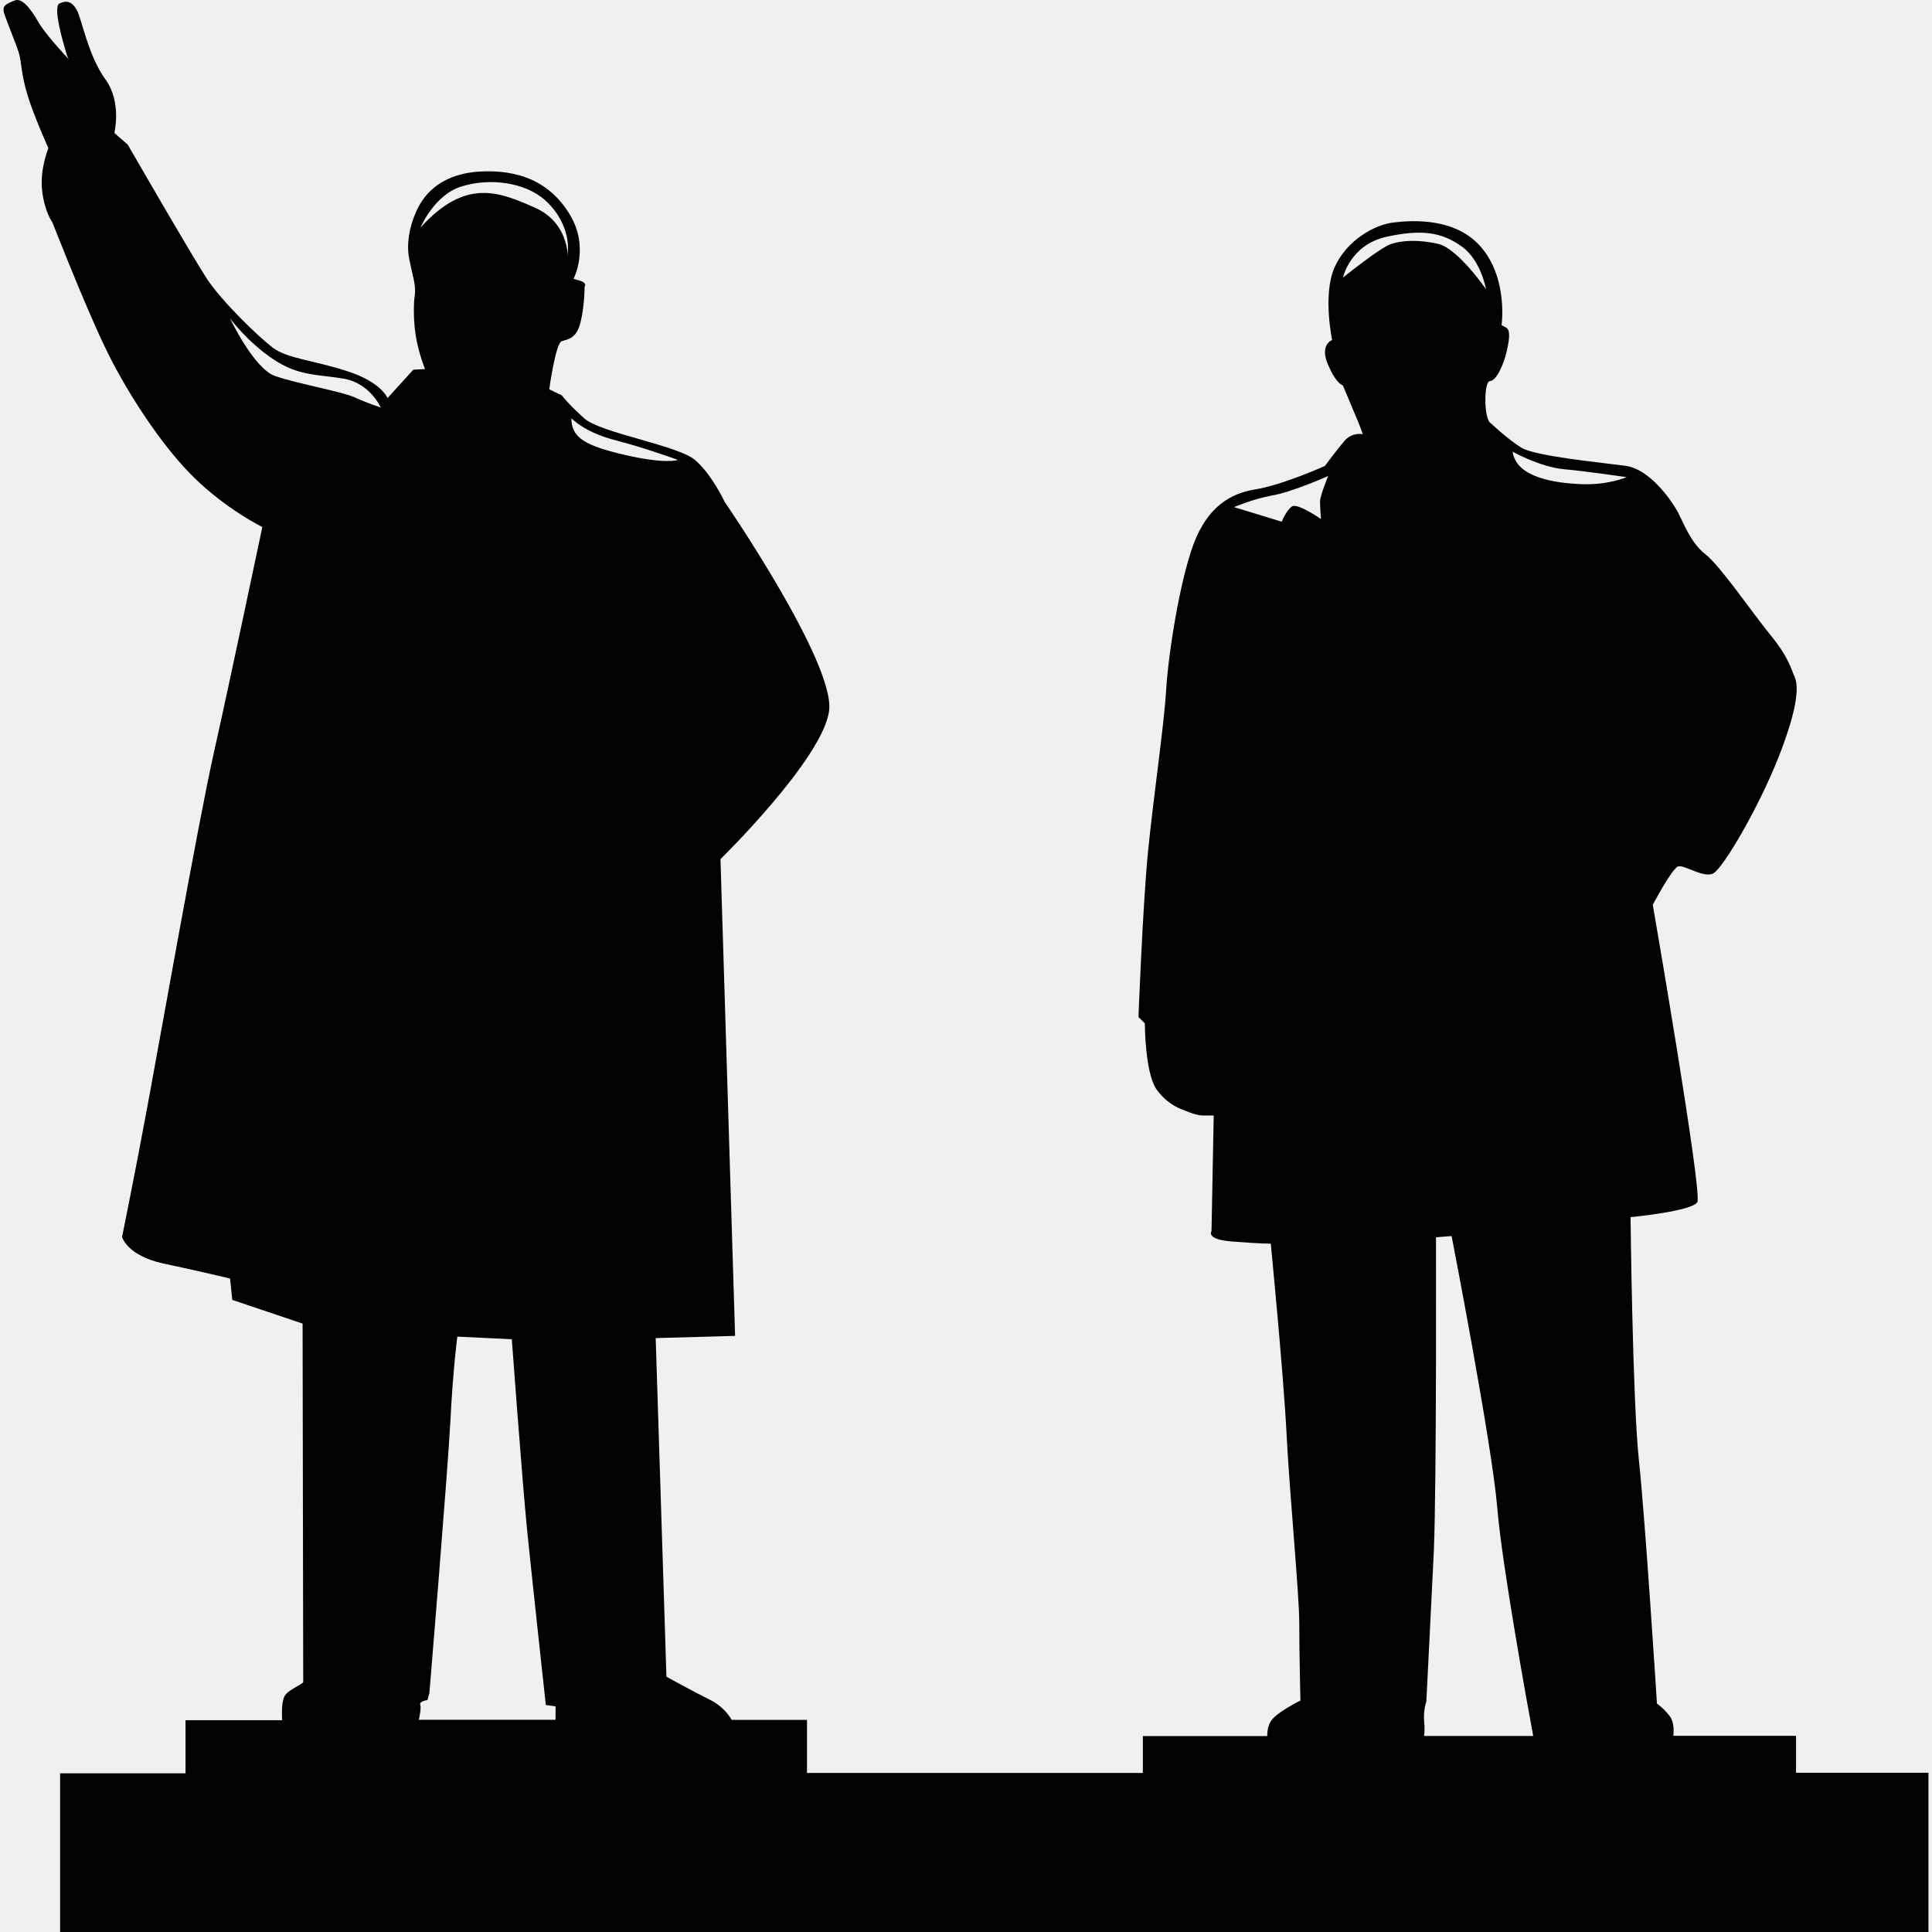
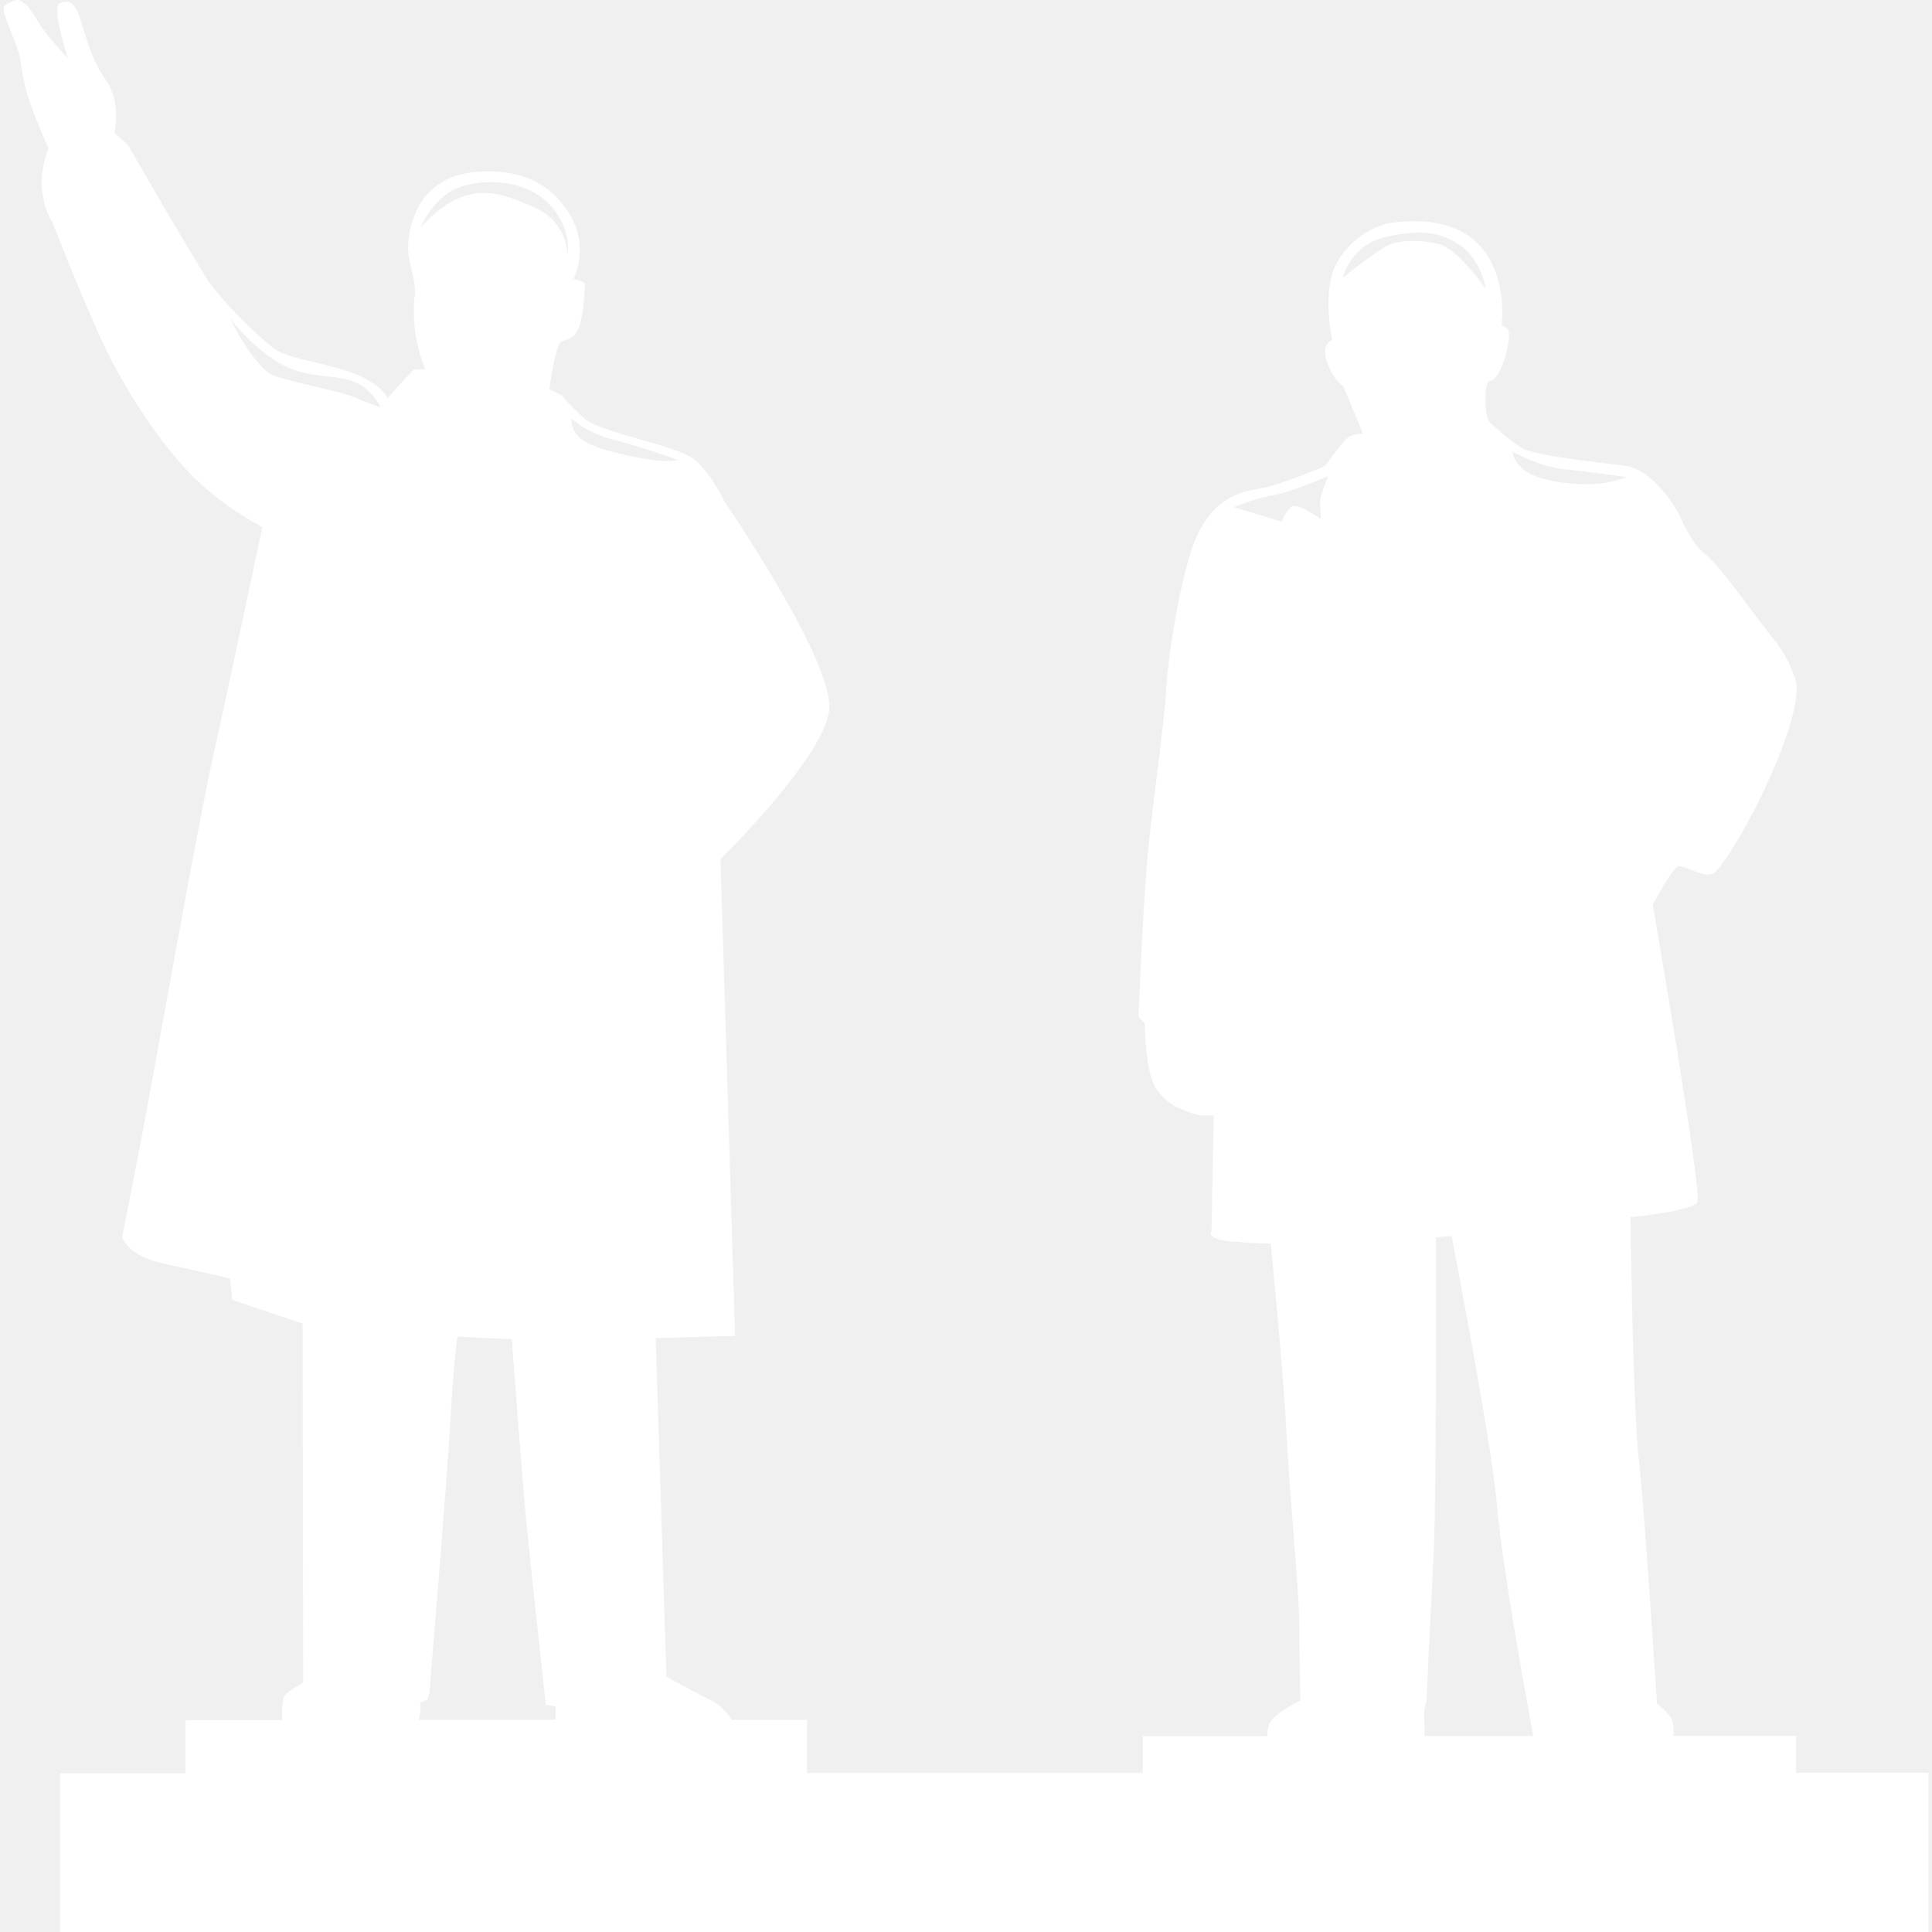
<svg xmlns="http://www.w3.org/2000/svg" version="1.1" id="Capa_1" x="0px" y="0px" viewBox="0 0 18.516 18.516" style="enable-background:new 0 0 18.516 18.516;" xml:space="preserve">
  <g>
-     <path style="fill:#030104;" d="M17.213,16.99v-0.354h-1.176c0.006-0.053,0.006-0.135-0.034-0.188   c-0.063-0.082-0.123-0.121-0.123-0.121s-0.112-1.765-0.173-2.332c-0.061-0.568-0.08-2.33-0.08-2.33s0.588-0.056,0.64-0.144   c0.05-0.092-0.427-2.85-0.427-2.85s0.183-0.346,0.242-0.367c0.062-0.02,0.254,0.123,0.345,0.062   c0.092-0.062,0.416-0.599,0.62-1.113c0.203-0.519,0.183-0.689,0.154-0.762c-0.033-0.07-0.051-0.183-0.234-0.406   c-0.182-0.224-0.477-0.658-0.62-0.771c-0.142-0.108-0.212-0.303-0.272-0.416c-0.062-0.11-0.265-0.403-0.498-0.434   c-0.231-0.031-0.861-0.092-0.994-0.172c-0.131-0.08-0.293-0.234-0.293-0.234c-0.071-0.031-0.071-0.406-0.01-0.406   c0.06,0,0.133-0.161,0.162-0.293c0.03-0.133,0.03-0.202-0.011-0.221c-0.04-0.022-0.04-0.022-0.04-0.022s0.061-0.429-0.182-0.73   c-0.244-0.305-0.672-0.275-0.852-0.254c-0.184,0.02-0.457,0.174-0.57,0.438c-0.111,0.263-0.02,0.689-0.02,0.689   S12.645,3.3,12.726,3.491c0.081,0.192,0.143,0.202,0.143,0.202s0.082,0.191,0.121,0.287c0.041,0.093,0.071,0.181,0.071,0.181   s-0.1-0.021-0.173,0.061c-0.07,0.082-0.191,0.244-0.191,0.244s-0.406,0.182-0.66,0.223c-0.252,0.039-0.465,0.174-0.598,0.525   c-0.132,0.356-0.242,1.047-0.263,1.402c-0.022,0.354-0.123,1.032-0.173,1.541c-0.051,0.508-0.092,1.59-0.092,1.59l0.061,0.061   c0,0,0,0.469,0.111,0.631c0.113,0.16,0.265,0.201,0.265,0.201s0.11,0.051,0.183,0.051c0.069,0,0.101,0,0.101,0l-0.021,1.107   c0,0-0.06,0.08,0.193,0.1c0.252,0.021,0.375,0.021,0.375,0.021s0.123,1.258,0.152,1.836c0.029,0.576,0.121,1.52,0.121,1.805   c0,0.283,0.011,0.738,0.011,0.738s-0.255,0.123-0.293,0.215c-0.021,0.043-0.025,0.09-0.025,0.125h-1.192v0.354H7.734v-0.509H7.013   c-0.028-0.047-0.092-0.135-0.208-0.192c-0.159-0.078-0.418-0.222-0.418-0.222l-0.103-3.245l0.761-0.021l-0.14-4.569   c0,0,0.981-0.961,1.041-1.422c0.059-0.459-1.002-2.004-1.002-2.004S6.825,4.55,6.663,4.41c-0.159-0.14-0.9-0.259-1.061-0.398   C5.443,3.869,5.384,3.789,5.384,3.789l-0.12-0.058c0,0,0.06-0.442,0.12-0.461c0.06-0.021,0.14-0.021,0.18-0.182   c0.039-0.16,0.039-0.342,0.039-0.342s0.028-0.031-0.039-0.054c-0.067-0.02-0.067-0.02-0.067-0.02S5.652,2.375,5.463,2.06   c-0.186-0.312-0.485-0.441-0.88-0.415c-0.395,0.03-0.541,0.254-0.6,0.396c-0.061,0.14-0.089,0.301-0.061,0.44   c0.027,0.141,0.065,0.246,0.054,0.341C3.961,2.916,3.961,3.11,3.994,3.27c0.033,0.158,0.08,0.267,0.08,0.267L3.961,3.543   L3.714,3.815c0,0-0.058-0.153-0.387-0.258c-0.326-0.106-0.575-0.12-0.714-0.226c-0.14-0.107-0.487-0.443-0.628-0.656   c-0.14-0.213-0.761-1.289-0.761-1.289L1.096,1.274c0,0,0.073-0.295-0.086-0.514C0.848,0.539,0.783,0.185,0.738,0.099   C0.689,0.011,0.637,0.002,0.57,0.033C0.503,0.063,0.609,0.422,0.63,0.49c0.014,0.055,0.025,0.071,0.03,0.079   C0.63,0.537,0.425,0.317,0.364,0.205c-0.07-0.121-0.156-0.233-0.226-0.199C0.061,0.037,0.015,0.052,0.041,0.131   c0.027,0.084,0.113,0.289,0.14,0.377c0.026,0.086,0.021,0.199,0.081,0.398c0.06,0.2,0.202,0.514,0.202,0.514   S0.382,1.615,0.403,1.819c0.021,0.207,0.1,0.314,0.1,0.314s0.294,0.754,0.488,1.162c0.19,0.41,0.539,0.955,0.855,1.268   C2.16,4.877,2.514,5.051,2.514,5.051s-0.31,1.475-0.462,2.152c-0.153,0.674-0.566,3.018-0.655,3.484   c-0.086,0.47-0.227,1.168-0.227,1.168s0.047,0.179,0.395,0.254c0.347,0.074,0.64,0.144,0.64,0.144l0.021,0.205L2.9,12.685   l0.006,3.426c0.021,0.025-0.14,0.074-0.18,0.146c-0.029,0.061-0.025,0.176-0.022,0.229H1.778v0.509H0.576v1.521h17.906V16.99   H17.213z M3.394,3.806C3.272,3.752,2.836,3.674,2.638,3.604C2.437,3.539,2.204,3.051,2.204,3.051S2.37,3.276,2.615,3.44   c0.245,0.166,0.422,0.146,0.68,0.189c0.254,0.045,0.354,0.277,0.354,0.277S3.516,3.862,3.394,3.806z M4.03,2.181   c0,0,0.134-0.32,0.4-0.396c0.268-0.082,0.6-0.037,0.791,0.131C5.409,2.082,5.443,2.283,5.443,2.36c0,0.076,0,0.156,0,0.156   s0.034-0.368-0.311-0.523C4.784,1.838,4.463,1.703,4.03,2.181z M5.324,16.482h-1.31c0.009-0.041,0.023-0.112,0.014-0.141   c-0.014-0.039,0.068-0.047,0.068-0.047l0.019-0.066c0,0,0.174-2.096,0.201-2.602c0.026-0.512,0.067-0.816,0.067-0.816l0.522,0.025   c0,0,0.099,1.344,0.145,1.812c0.047,0.465,0.181,1.693,0.181,1.693l0.094,0.014L5.324,16.482L5.324,16.482z M5.476,4.008   c0,0,0.122,0.135,0.422,0.211c0.298,0.078,0.6,0.189,0.6,0.189s-0.111,0.043-0.5-0.046C5.609,4.272,5.476,4.197,5.476,4.008z    M12.66,4.974c0,0-0.223-0.154-0.276-0.121C12.328,4.888,12.284,5,12.284,5l-0.457-0.14c0,0,0.168-0.073,0.356-0.11   c0.19-0.029,0.546-0.188,0.546-0.188s-0.078,0.188-0.078,0.244C12.651,4.86,12.66,4.974,12.66,4.974z M13.328,2.34   c-0.1,0.033-0.457,0.32-0.457,0.32s0.067-0.312,0.414-0.39c0.344-0.076,0.533-0.043,0.721,0.09   c0.188,0.132,0.236,0.412,0.236,0.412s-0.27-0.391-0.457-0.434C13.595,2.293,13.429,2.304,13.328,2.34z M13.648,16.637   c0.005-0.033,0.007-0.082,0.001-0.135c-0.01-0.113,0.021-0.195,0.021-0.195s0.039-0.77,0.072-1.447   c0.027-0.68,0.02-3.002,0.02-3.002l0.15-0.012c0,0,0.386,1.988,0.437,2.598c0.044,0.548,0.295,1.923,0.345,2.193H13.648z    M15.155,4.64c-0.258-0.01-0.625-0.065-0.658-0.311c0,0,0.257,0.145,0.492,0.168c0.23,0.021,0.6,0.076,0.6,0.076   S15.409,4.651,15.155,4.64z" />
+     <path style="fill:#FFFFFF;" d="M17.213,16.99v-0.354h-1.176c0.006-0.053,0.006-0.135-0.034-0.188   c-0.063-0.082-0.123-0.121-0.123-0.121s-0.112-1.765-0.173-2.332c-0.061-0.568-0.08-2.33-0.08-2.33s0.588-0.056,0.64-0.144   c0.05-0.092-0.427-2.85-0.427-2.85s0.183-0.346,0.242-0.367c0.062-0.02,0.254,0.123,0.345,0.062   c0.092-0.062,0.416-0.599,0.62-1.113c0.203-0.519,0.183-0.689,0.154-0.762c-0.033-0.07-0.051-0.183-0.234-0.406   c-0.182-0.224-0.477-0.658-0.62-0.771c-0.142-0.108-0.212-0.303-0.272-0.416c-0.062-0.11-0.265-0.403-0.498-0.434   c-0.231-0.031-0.861-0.092-0.994-0.172c-0.131-0.08-0.293-0.234-0.293-0.234c-0.071-0.031-0.071-0.406-0.01-0.406   c0.06,0,0.133-0.161,0.162-0.293c0.03-0.133,0.03-0.202-0.011-0.221c-0.04-0.022-0.04-0.022-0.04-0.022s0.061-0.429-0.182-0.73   c-0.244-0.305-0.672-0.275-0.852-0.254c-0.184,0.02-0.457,0.174-0.57,0.438c-0.111,0.263-0.02,0.689-0.02,0.689   S12.645,3.3,12.726,3.491c0.081,0.192,0.143,0.202,0.143,0.202s0.082,0.191,0.121,0.287c0.041,0.093,0.071,0.181,0.071,0.181   s-0.1-0.021-0.173,0.061c-0.07,0.082-0.191,0.244-0.191,0.244s-0.406,0.182-0.66,0.223c-0.252,0.039-0.465,0.174-0.598,0.525   c-0.132,0.356-0.242,1.047-0.263,1.402c-0.022,0.354-0.123,1.032-0.173,1.541c-0.051,0.508-0.092,1.59-0.092,1.59l0.061,0.061   c0,0,0,0.469,0.111,0.631c0.113,0.16,0.265,0.201,0.265,0.201s0.11,0.051,0.183,0.051c0.069,0,0.101,0,0.101,0l-0.021,1.107   c0,0-0.06,0.08,0.193,0.1c0.252,0.021,0.375,0.021,0.375,0.021s0.123,1.258,0.152,1.836c0.029,0.576,0.121,1.52,0.121,1.805   c0,0.283,0.011,0.738,0.011,0.738s-0.255,0.123-0.293,0.215c-0.021,0.043-0.025,0.09-0.025,0.125h-1.192v0.354H7.734v-0.509H7.013   c-0.028-0.047-0.092-0.135-0.208-0.192c-0.159-0.078-0.418-0.222-0.418-0.222l-0.103-3.245l0.761-0.021l-0.14-4.569   c0,0,0.981-0.961,1.041-1.422c0.059-0.459-1.002-2.004-1.002-2.004S6.825,4.55,6.663,4.41c-0.159-0.14-0.9-0.259-1.061-0.398   C5.443,3.869,5.384,3.789,5.384,3.789l-0.12-0.058c0,0,0.06-0.442,0.12-0.461c0.06-0.021,0.14-0.021,0.18-0.182   c0.039-0.16,0.039-0.342,0.039-0.342s0.028-0.031-0.039-0.054c-0.067-0.02-0.067-0.02-0.067-0.02S5.652,2.375,5.463,2.06   c-0.186-0.312-0.485-0.441-0.88-0.415c-0.395,0.03-0.541,0.254-0.6,0.396c-0.061,0.14-0.089,0.301-0.061,0.44   c0.027,0.141,0.065,0.246,0.054,0.341C3.961,2.916,3.961,3.11,3.994,3.27c0.033,0.158,0.08,0.267,0.08,0.267L3.961,3.543   L3.714,3.815c0,0-0.058-0.153-0.387-0.258c-0.326-0.106-0.575-0.12-0.714-0.226c-0.14-0.107-0.487-0.443-0.628-0.656   c-0.14-0.213-0.761-1.289-0.761-1.289L1.096,1.274c0,0,0.073-0.295-0.086-0.514C0.848,0.539,0.783,0.185,0.738,0.099   C0.689,0.011,0.637,0.002,0.57,0.033C0.503,0.063,0.609,0.422,0.63,0.49c0.014,0.055,0.025,0.071,0.03,0.079   C0.63,0.537,0.425,0.317,0.364,0.205c-0.07-0.121-0.156-0.233-0.226-0.199C0.061,0.037,0.015,0.052,0.041,0.131   c0.027,0.084,0.113,0.289,0.14,0.377c0.026,0.086,0.021,0.199,0.081,0.398c0.06,0.2,0.202,0.514,0.202,0.514   S0.382,1.615,0.403,1.819c0.021,0.207,0.1,0.314,0.1,0.314s0.294,0.754,0.488,1.162c0.19,0.41,0.539,0.955,0.855,1.268   C2.16,4.877,2.514,5.051,2.514,5.051s-0.31,1.475-0.462,2.152c-0.153,0.674-0.566,3.018-0.655,3.484   c-0.086,0.47-0.227,1.168-0.227,1.168s0.047,0.179,0.395,0.254c0.347,0.074,0.64,0.144,0.64,0.144l0.021,0.205L2.9,12.685   l0.006,3.426c0.021,0.025-0.14,0.074-0.18,0.146c-0.029,0.061-0.025,0.176-0.022,0.229H1.778v0.509H0.576v1.521h17.906V16.99   H17.213z M3.394,3.806C3.272,3.752,2.836,3.674,2.638,3.604C2.437,3.539,2.204,3.051,2.204,3.051S2.37,3.276,2.615,3.44   c0.245,0.166,0.422,0.146,0.68,0.189c0.254,0.045,0.354,0.277,0.354,0.277S3.516,3.862,3.394,3.806z M4.03,2.181   c0,0,0.134-0.32,0.4-0.396c0.268-0.082,0.6-0.037,0.791,0.131C5.409,2.082,5.443,2.283,5.443,2.36c0,0.076,0,0.156,0,0.156   s0.034-0.368-0.311-0.523C4.784,1.838,4.463,1.703,4.03,2.181z M5.324,16.482h-1.31c0.009-0.041,0.023-0.112,0.014-0.141   c-0.014-0.039,0.068-0.047,0.068-0.047l0.019-0.066c0,0,0.174-2.096,0.201-2.602c0.026-0.512,0.067-0.816,0.067-0.816l0.522,0.025   c0,0,0.099,1.344,0.145,1.812c0.047,0.465,0.181,1.693,0.181,1.693l0.094,0.014L5.324,16.482L5.324,16.482z M5.476,4.008   c0,0,0.122,0.135,0.422,0.211c0.298,0.078,0.6,0.189,0.6,0.189s-0.111,0.043-0.5-0.046C5.609,4.272,5.476,4.197,5.476,4.008z    M12.66,4.974c0,0-0.223-0.154-0.276-0.121C12.328,4.888,12.284,5,12.284,5l-0.457-0.14c0,0,0.168-0.073,0.356-0.11   c0.19-0.029,0.546-0.188,0.546-0.188s-0.078,0.188-0.078,0.244C12.651,4.86,12.66,4.974,12.66,4.974z M13.328,2.34   c-0.1,0.033-0.457,0.32-0.457,0.32s0.067-0.312,0.414-0.39c0.344-0.076,0.533-0.043,0.721,0.09   c0.188,0.132,0.236,0.412,0.236,0.412s-0.27-0.391-0.457-0.434C13.595,2.293,13.429,2.304,13.328,2.34z M13.648,16.637   c0.005-0.033,0.007-0.082,0.001-0.135c-0.01-0.113,0.021-0.195,0.021-0.195s0.039-0.77,0.072-1.447   c0.027-0.68,0.02-3.002,0.02-3.002l0.15-0.012c0,0,0.386,1.988,0.437,2.598c0.044,0.548,0.295,1.923,0.345,2.193H13.648z    M15.155,4.64c-0.258-0.01-0.625-0.065-0.658-0.311c0,0,0.257,0.145,0.492,0.168c0.23,0.021,0.6,0.076,0.6,0.076   S15.409,4.651,15.155,4.64z" />
  </g>
  <g>
</g>
  <g>
</g>
  <g>
</g>
  <g>
</g>
  <g>
</g>
  <g>
</g>
  <g>
</g>
  <g>
</g>
  <g>
</g>
  <g>
</g>
  <g>
</g>
  <g>
</g>
  <g>
</g>
  <g>
</g>
  <g>
</g>
</svg>
